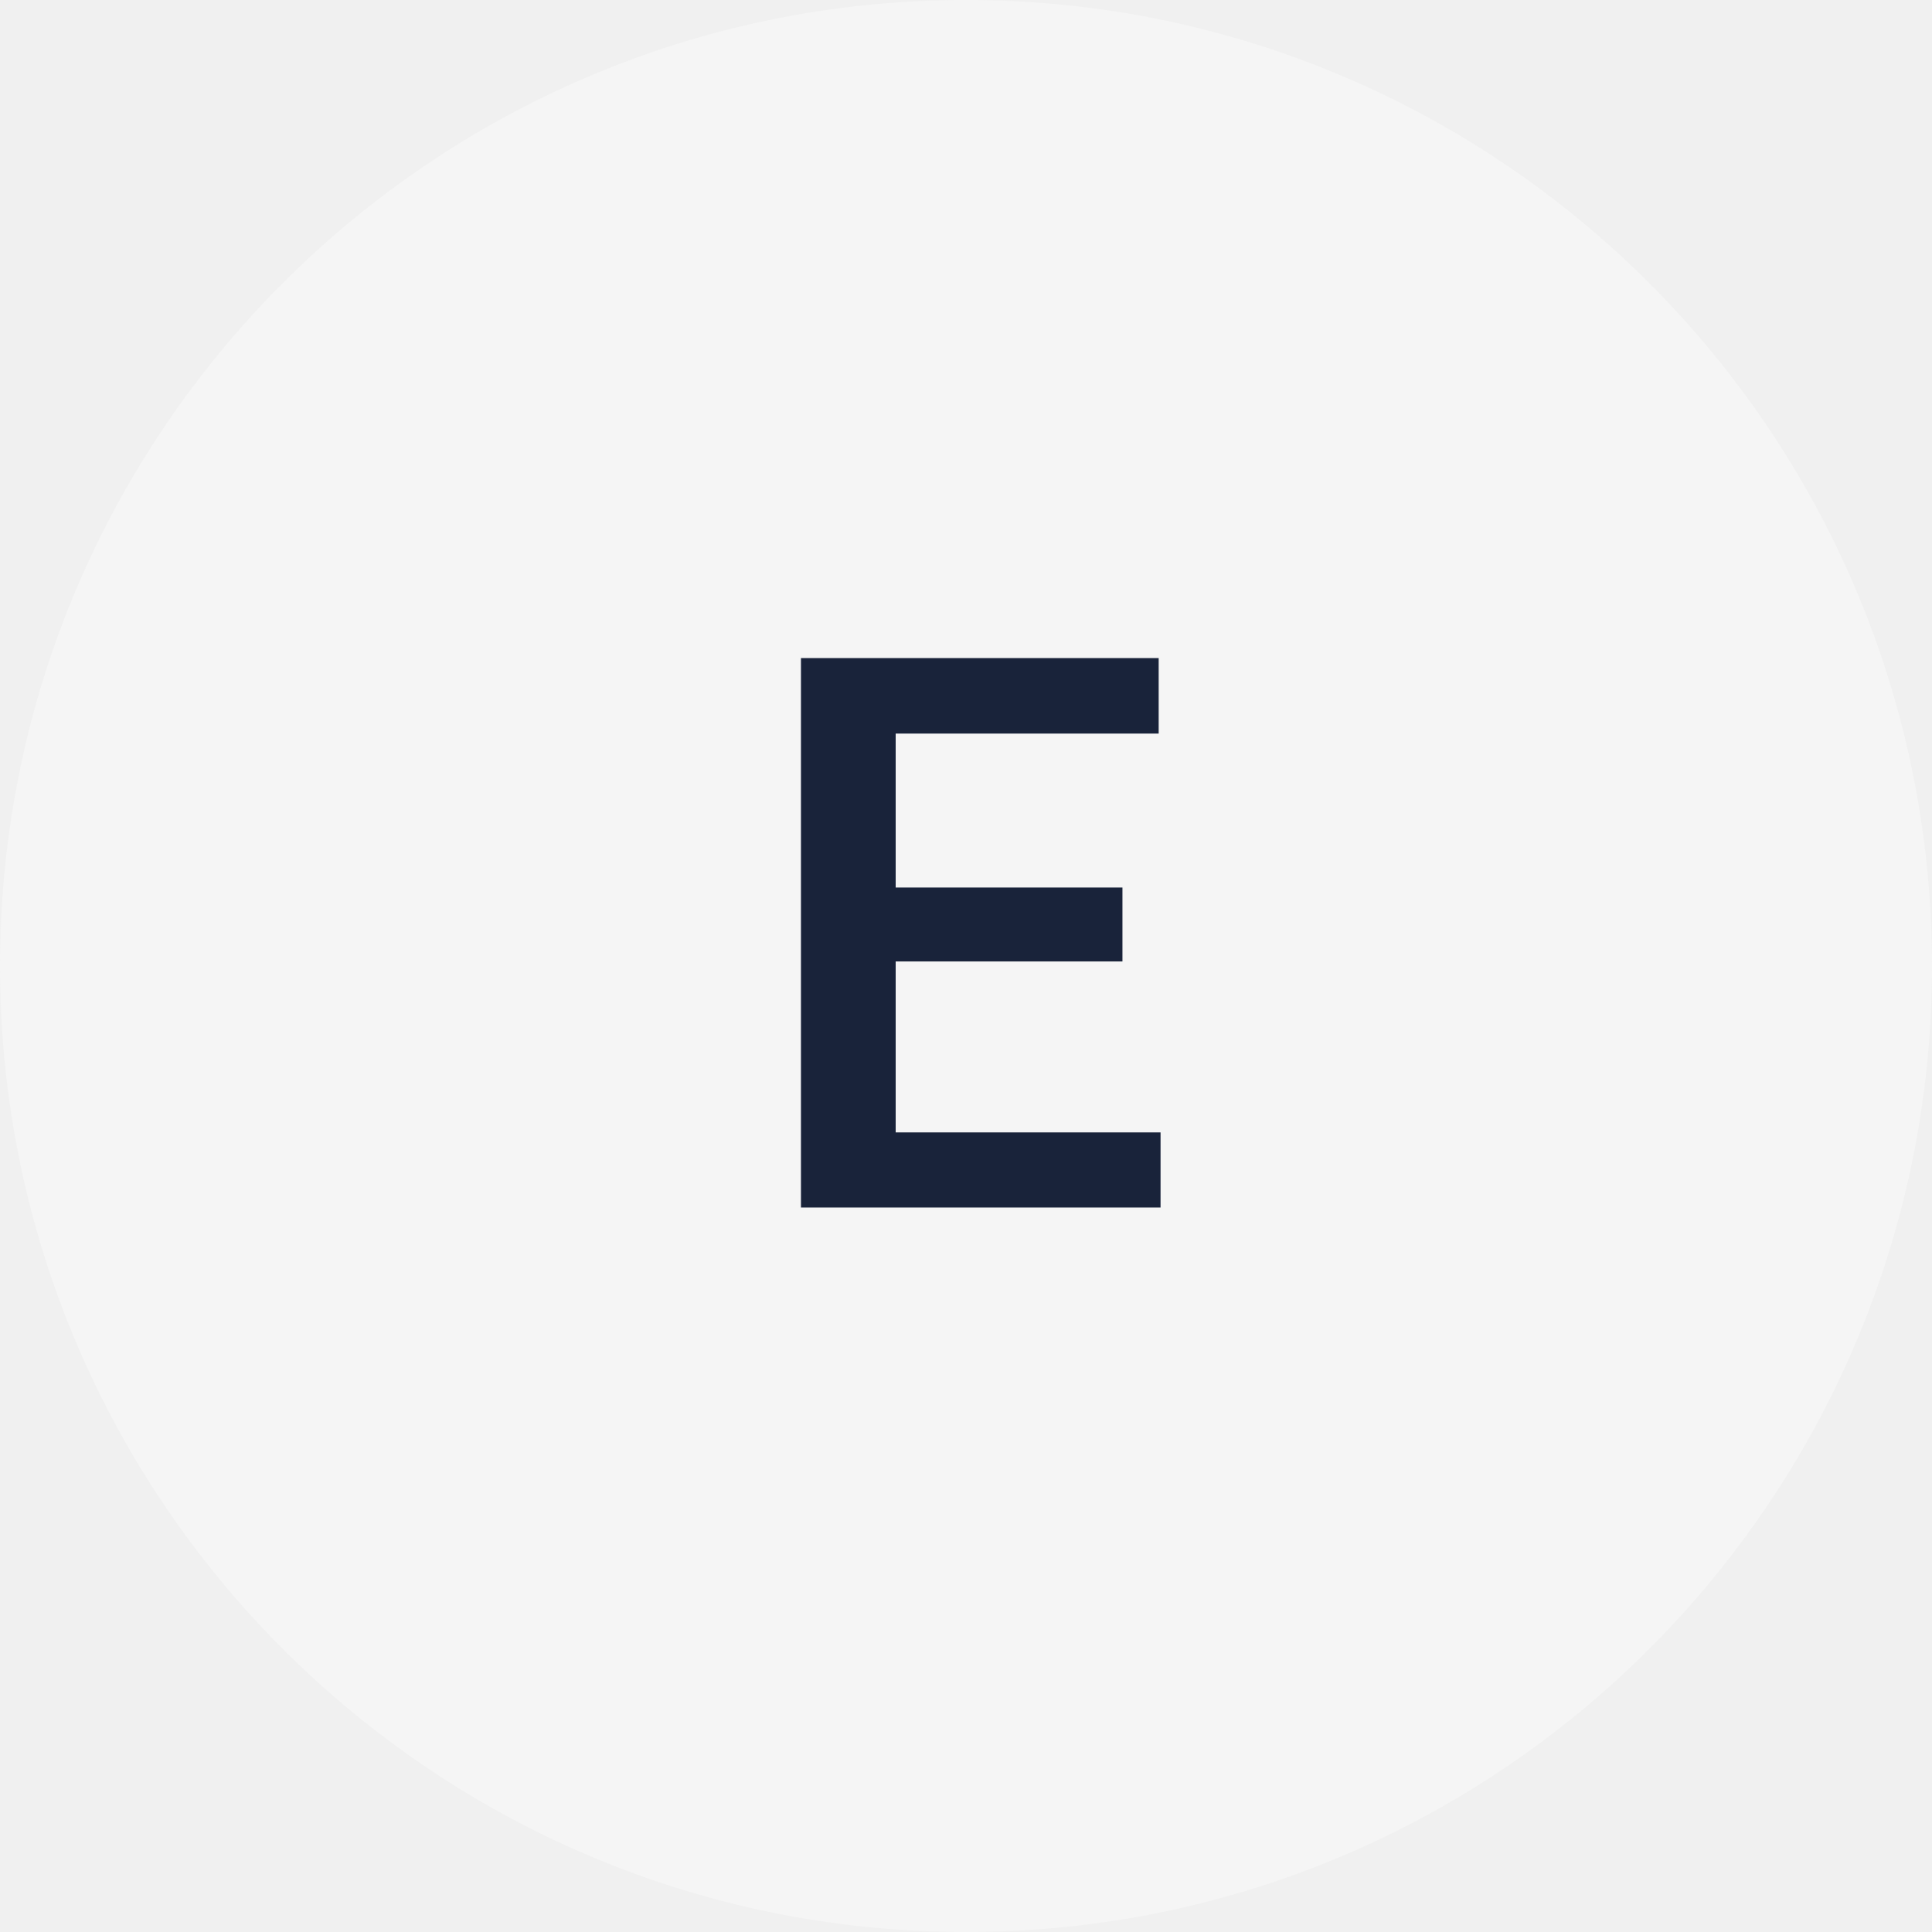
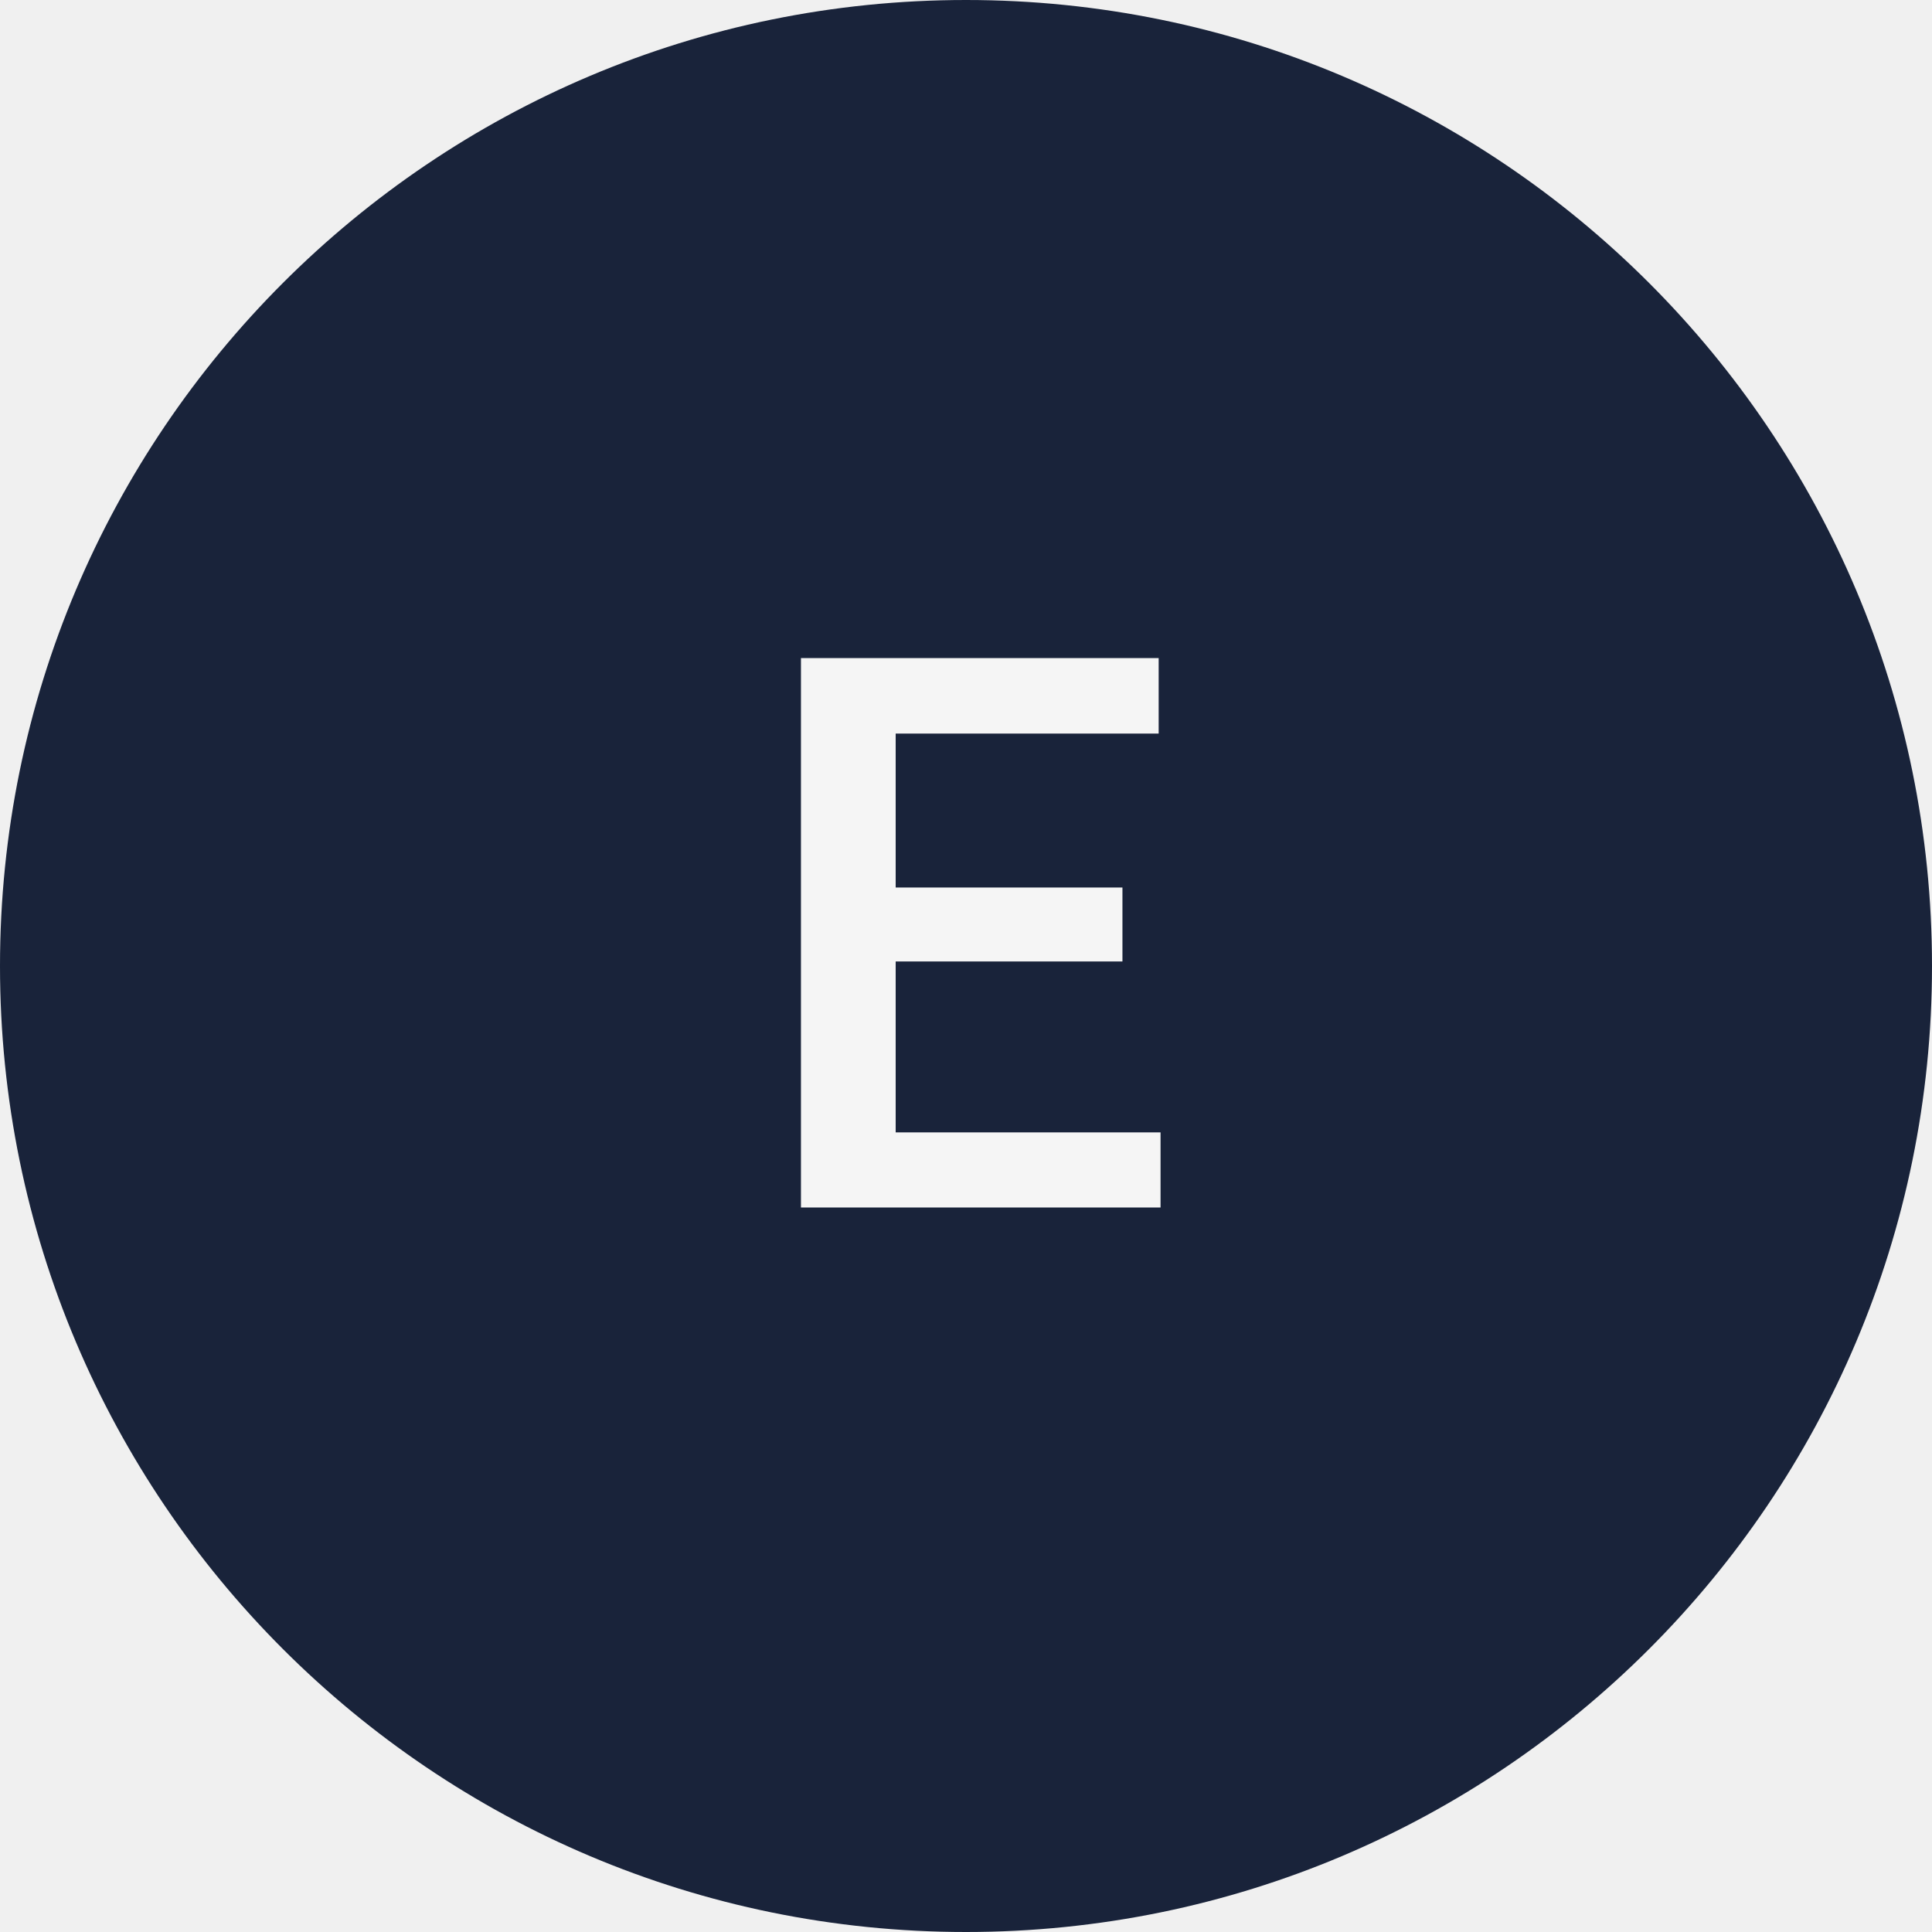
<svg xmlns="http://www.w3.org/2000/svg" width="40" height="40" viewBox="0 0 40 40" fill="none">
-   <g clip-path="url(#clip0_1456_16026)">
-     <circle cx="20" cy="20" r="20" fill="#F5F5F5" />
-     <path d="M24.028 23.445V25H17.989V23.445H24.028ZM18.544 13.625V25H16.583V13.625H18.544ZM23.239 18.375V19.906H17.989V18.375H23.239ZM23.989 13.625V15.188H17.989V13.625H23.989Z" fill="#19233A" />
+   <g clip-path="url(#clip0_2836_14436)">
+     <circle cx="20" cy="20" r="20" fill="#19233A" />
+     <path d="M24.028 23.445V25H17.989V23.445H24.028ZM18.544 13.625V25H16.583V13.625H18.544ZM23.239 18.375V19.906H17.989V18.375H23.239ZM23.989 13.625V15.188H17.989V13.625H23.989Z" fill="#F5F5F5" />
  </g>
  <defs>
-     <clipPath id="clip0_1456_16026">
+     <clipPath id="clip0_2836_14436">
      <rect width="40" height="40" fill="white" />
    </clipPath>
  </defs>
</svg>
